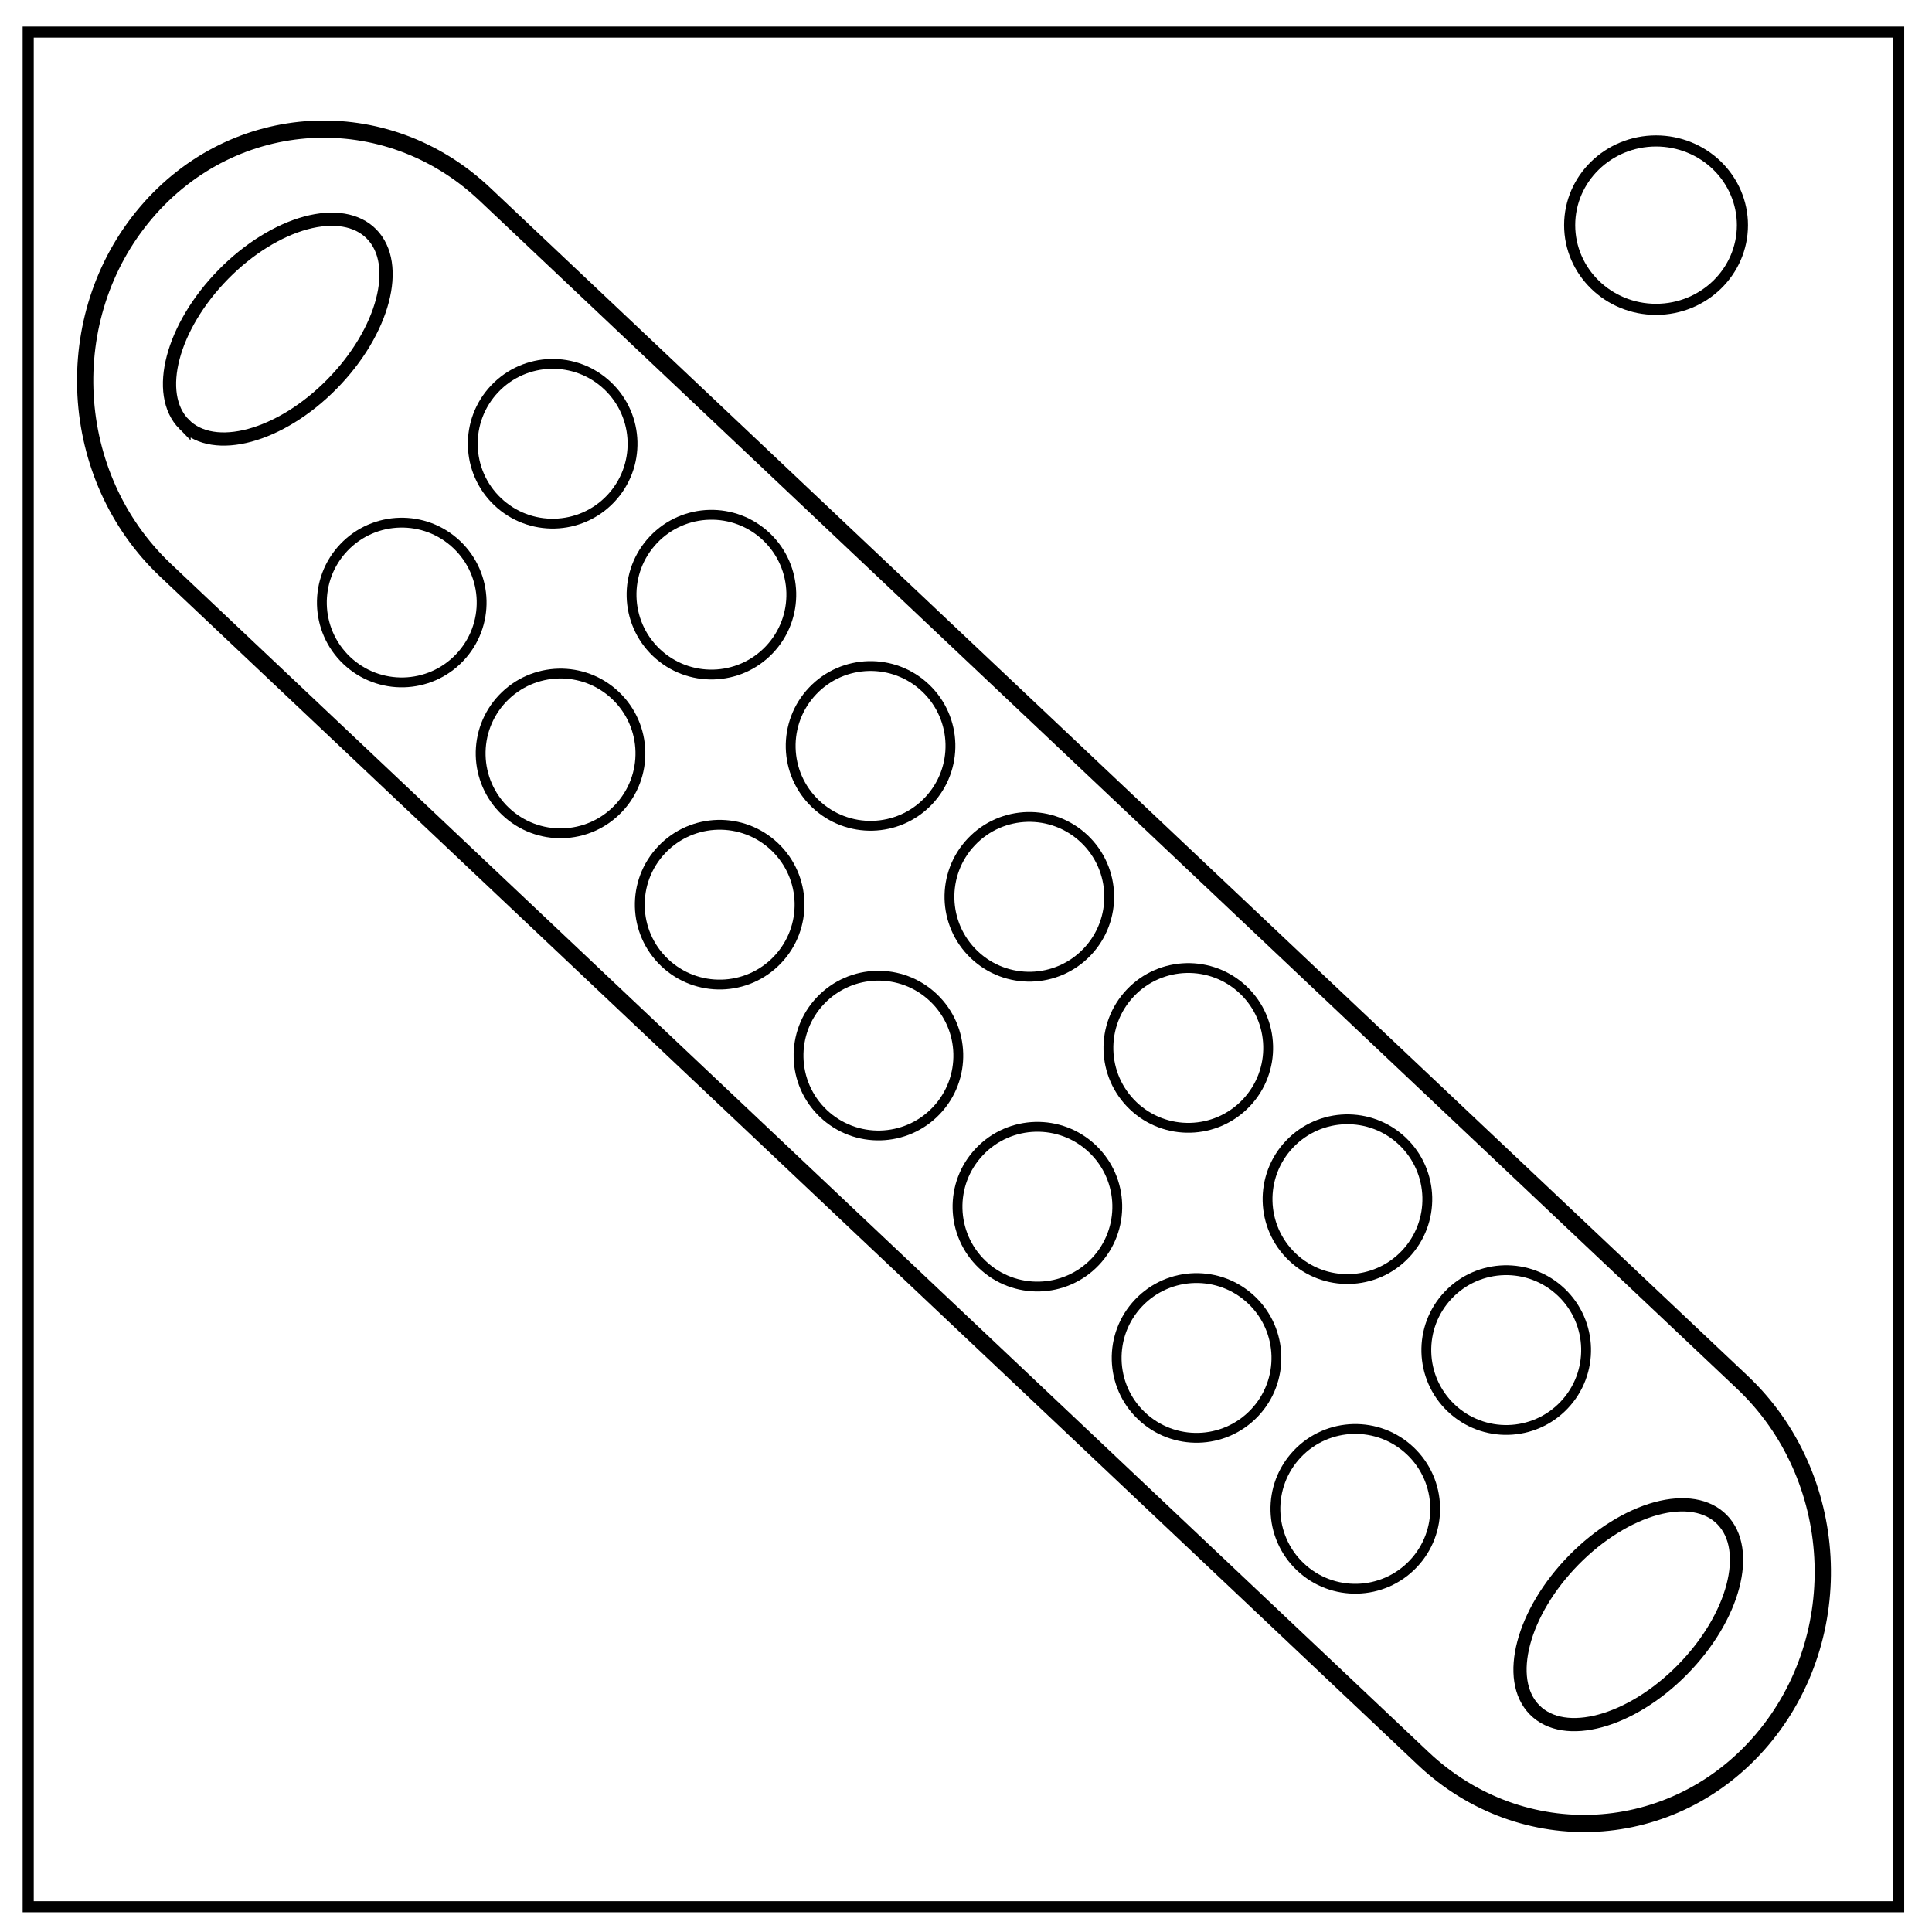
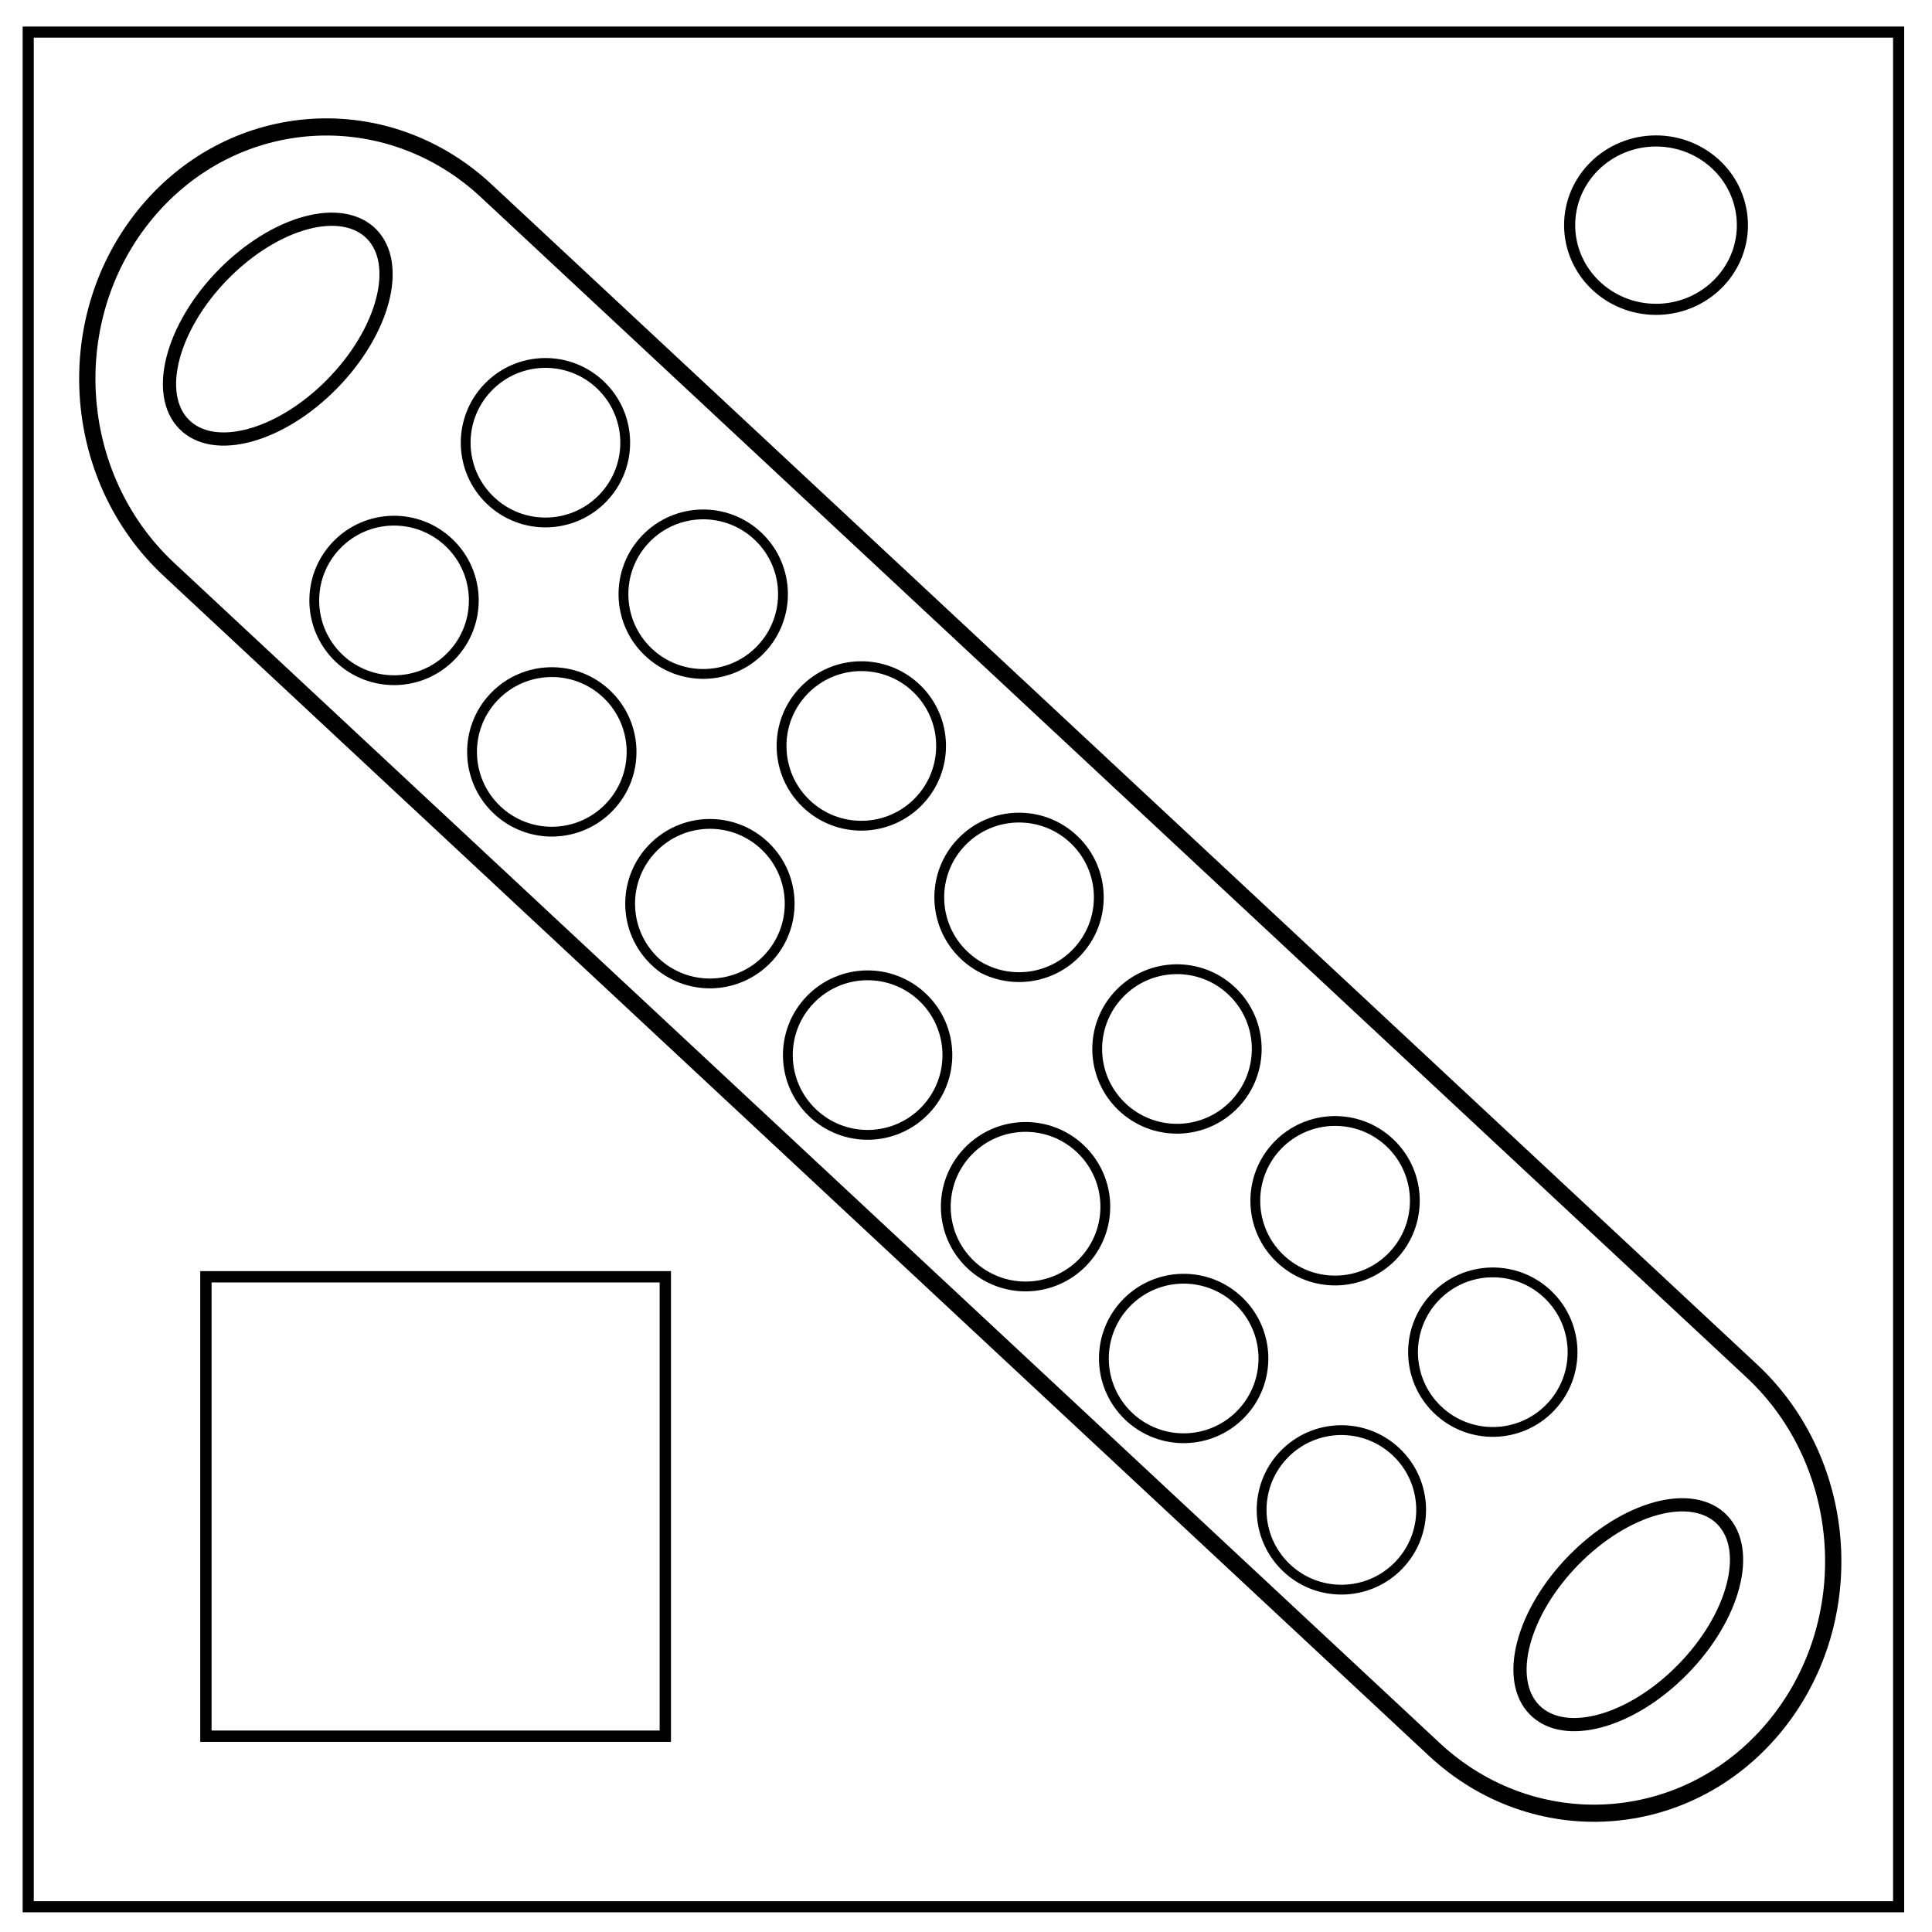
- <svg xmlns="http://www.w3.org/2000/svg" fill="none" viewBox="0 0 348 348" version="1.1" id="svg24">
-   <defs id="defs28" />
-   <path stroke="#000" stroke-width="2" d="M5.079 5.776h336.913v337.67H5.08z" id="path2" />
-   <path stroke="#000" stroke-width="2" d="M282.734 40.554c0-8.376 6.966-15.165 15.56-15.165 4.126 0 8.084 1.597 11.001 4.441 2.918 2.844 4.558 6.702 4.558 10.724 0 8.376-6.966 15.165-15.56 15.165-8.593 0-15.559-6.79-15.559-15.165z" id="path4" />
-   <path stroke="#000" stroke-width="2.381" d="M33.154 76.42c-5.39-5.472-2.2-17.58 7.124-27.047 4.477-4.545 9.798-7.86 14.793-9.216 4.997-1.356 9.26-.642 11.847 1.985 5.39 5.472 2.2 17.58-7.124 27.046-9.323 9.466-21.25 12.702-26.64 7.231z" id="path14" />
-   <path stroke="#000" stroke-width="2.381" d="M276.41 307.986c-5.39-5.472-2.2-17.58 7.123-27.047 4.477-4.545 9.8-7.86 14.794-9.216 4.997-1.355 9.258-.642 11.846 1.986 5.39 5.471 2.201 17.58-7.124 27.045-9.323 9.466-21.25 12.703-26.639 7.232z" id="path18" />
-   <rect width="400.488" height="88.859" x="44.908" y="-34.599" transform="matrix(.72688 .68676 -.64707 .76243 0 0)" ry="44.43" id="rect22" stroke-linejoin="round" stroke-width="3.014" stroke="#000" fill="none" />
-   <g id="g4661" transform="matrix(0.7175257,-0.7549135,0.7549135,0.7175257,50.0027,-161.9301)">
-     <circle r="13.816" cy="194.465" cx="-173.431" id="path4546" style="fill:none;fill-opacity:1;stroke:#000000;stroke-width:1.7;stroke-linecap:square;stroke-linejoin:miter;stroke-miterlimit:4;stroke-dasharray:none;stroke-opacity:1;paint-order:normal" />
-     <circle r="13.816" cy="194.465" cx="-135.549" id="path4546-8" style="fill:none;fill-opacity:1;stroke:#000000;stroke-width:1.7;stroke-linecap:square;stroke-linejoin:miter;stroke-miterlimit:4;stroke-dasharray:none;stroke-opacity:1;paint-order:normal" />
-     <circle r="13.816" cy="232.348" cx="-173.431" id="path4546-8-7" style="fill:none;fill-opacity:1;stroke:#000000;stroke-width:1.7;stroke-linecap:square;stroke-linejoin:miter;stroke-miterlimit:4;stroke-dasharray:none;stroke-opacity:1;paint-order:normal" />
-     <circle r="13.816" cy="232.348" cx="-135.549" id="path4546-8-7-1" style="fill:none;fill-opacity:1;stroke:#000000;stroke-width:1.7;stroke-linecap:square;stroke-linejoin:miter;stroke-miterlimit:4;stroke-dasharray:none;stroke-opacity:1;paint-order:normal" />
-     <circle r="13.816" cy="270.318" cx="-173.431" id="path4546-3" style="fill:none;fill-opacity:1;stroke:#000000;stroke-width:1.7;stroke-linecap:square;stroke-linejoin:miter;stroke-miterlimit:4;stroke-dasharray:none;stroke-opacity:1;paint-order:normal" />
-     <circle r="13.816" cy="270.318" cx="-135.549" id="path4546-8-77" style="fill:none;fill-opacity:1;stroke:#000000;stroke-width:1.7;stroke-linecap:square;stroke-linejoin:miter;stroke-miterlimit:4;stroke-dasharray:none;stroke-opacity:1;paint-order:normal" />
-     <circle r="13.816" cy="308.2" cx="-173.431" id="path4546-8-7-0" style="fill:none;fill-opacity:1;stroke:#000000;stroke-width:1.7;stroke-linecap:square;stroke-linejoin:miter;stroke-miterlimit:4;stroke-dasharray:none;stroke-opacity:1;paint-order:normal" />
-     <circle r="13.816" cy="308.2" cx="-135.549" id="path4546-8-7-1-9" style="fill:none;fill-opacity:1;stroke:#000000;stroke-width:1.7;stroke-linecap:square;stroke-linejoin:miter;stroke-miterlimit:4;stroke-dasharray:none;stroke-opacity:1;paint-order:normal" />
-     <circle r="13.816" cy="346.131" cx="-173.431" id="path4546-8-7-9" style="fill:none;fill-opacity:1;stroke:#000000;stroke-width:1.7;stroke-linecap:square;stroke-linejoin:miter;stroke-miterlimit:4;stroke-dasharray:none;stroke-opacity:1;paint-order:normal" />
-     <circle r="13.816" cy="346.131" cx="-135.549" id="path4546-8-7-1-2" style="fill:none;fill-opacity:1;stroke:#000000;stroke-width:1.7;stroke-linecap:square;stroke-linejoin:miter;stroke-miterlimit:4;stroke-dasharray:none;stroke-opacity:1;paint-order:normal" />
-     <circle r="13.816" cy="384.102" cx="-173.431" id="path4546-3-1" style="fill:none;fill-opacity:1;stroke:#000000;stroke-width:1.7;stroke-linecap:square;stroke-linejoin:miter;stroke-miterlimit:4;stroke-dasharray:none;stroke-opacity:1;paint-order:normal" />
-     <circle r="13.816" cy="384.102" cx="-135.549" id="path4546-8-77-2" style="fill:none;fill-opacity:1;stroke:#000000;stroke-width:1.7;stroke-linecap:square;stroke-linejoin:miter;stroke-miterlimit:4;stroke-dasharray:none;stroke-opacity:1;paint-order:normal" />
-     <circle r="13.816" cy="421.984" cx="-173.431" id="path4546-8-7-0-8" style="fill:none;fill-opacity:1;stroke:#000000;stroke-width:1.7;stroke-linecap:square;stroke-linejoin:miter;stroke-miterlimit:4;stroke-dasharray:none;stroke-opacity:1;paint-order:normal" />
-     <circle r="13.816" cy="421.984" cx="-135.549" id="path4546-8-7-1-9-8" style="fill:none;fill-opacity:1;stroke:#000000;stroke-width:1.7;stroke-linecap:square;stroke-linejoin:miter;stroke-miterlimit:4;stroke-dasharray:none;stroke-opacity:1;paint-order:normal" />
+ <svg xmlns="http://www.w3.org/2000/svg" fill="none" viewBox="0 0 348 348">
+   <path stroke="#000" stroke-width="2" d="M5.08 5.78h336.91v337.67H5.08z" />
+   <path stroke="#000" stroke-width="2" d="M282.73 40.55c0-8.37 6.97-15.16 15.56-15.16 4.13 0 8.09 1.6 11 4.44a14.97 14.97 0 0 1 4.56 10.72c0 8.38-6.96 15.17-15.56 15.17-8.59 0-15.56-6.8-15.56-15.17z" />
+   <path stroke="#000" stroke-width="2.38" d="M33.15 76.42c-5.39-5.47-2.2-17.58 7.13-27.05 4.48-4.54 9.8-7.86 14.8-9.21 4.99-1.36 9.25-.64 11.84 1.98 5.39 5.47 2.2 17.58-7.13 27.05-9.32 9.46-21.25 12.7-26.64 7.23zm243.26 231.57c-5.39-5.48-2.2-17.58 7.12-27.05 4.48-4.55 9.8-7.86 14.8-9.22 5-1.35 9.26-.64 11.84 1.99 5.4 5.47 2.2 17.58-7.12 27.04-9.32 9.47-21.25 12.7-26.64 7.24z" />
+   <rect width="400.49" height="88.86" x="44.91" y="-34.6" stroke="#000" stroke-linejoin="round" stroke-width="3.01" ry="44.43" transform="rotate(43) skewX(3)" />
+   <g stroke="#000" stroke-linecap="square" stroke-width="1.7" transform="matrix(.72 -.75 .75 .72 50 -161.93)">
+     <circle cx="-173.43" cy="194.46" r="13.82" />
+     <circle cx="-135.55" cy="194.46" r="13.82" />
+     <circle cx="-173.43" cy="232.35" r="13.82" />
+     <circle cx="-135.55" cy="232.35" r="13.82" />
+     <circle cx="-173.43" cy="270.32" r="13.82" />
+     <circle cx="-135.55" cy="270.32" r="13.82" />
+     <circle cx="-173.43" cy="308.2" r="13.82" />
+     <circle cx="-135.55" cy="308.2" r="13.82" />
+     <circle cx="-173.43" cy="346.13" r="13.82" />
+     <circle cx="-135.55" cy="346.13" r="13.82" />
+     <circle cx="-173.43" cy="384.1" r="13.82" />
+     <circle cx="-135.55" cy="384.1" r="13.82" />
+     <circle cx="-173.43" cy="421.98" r="13.82" />
+     <circle cx="-135.55" cy="421.98" r="13.82" />
  </g>
+   <path stroke="#000" stroke-width="2.04" d="M37.09 229.98h82.75v82.75H37.09z" />
</svg>
